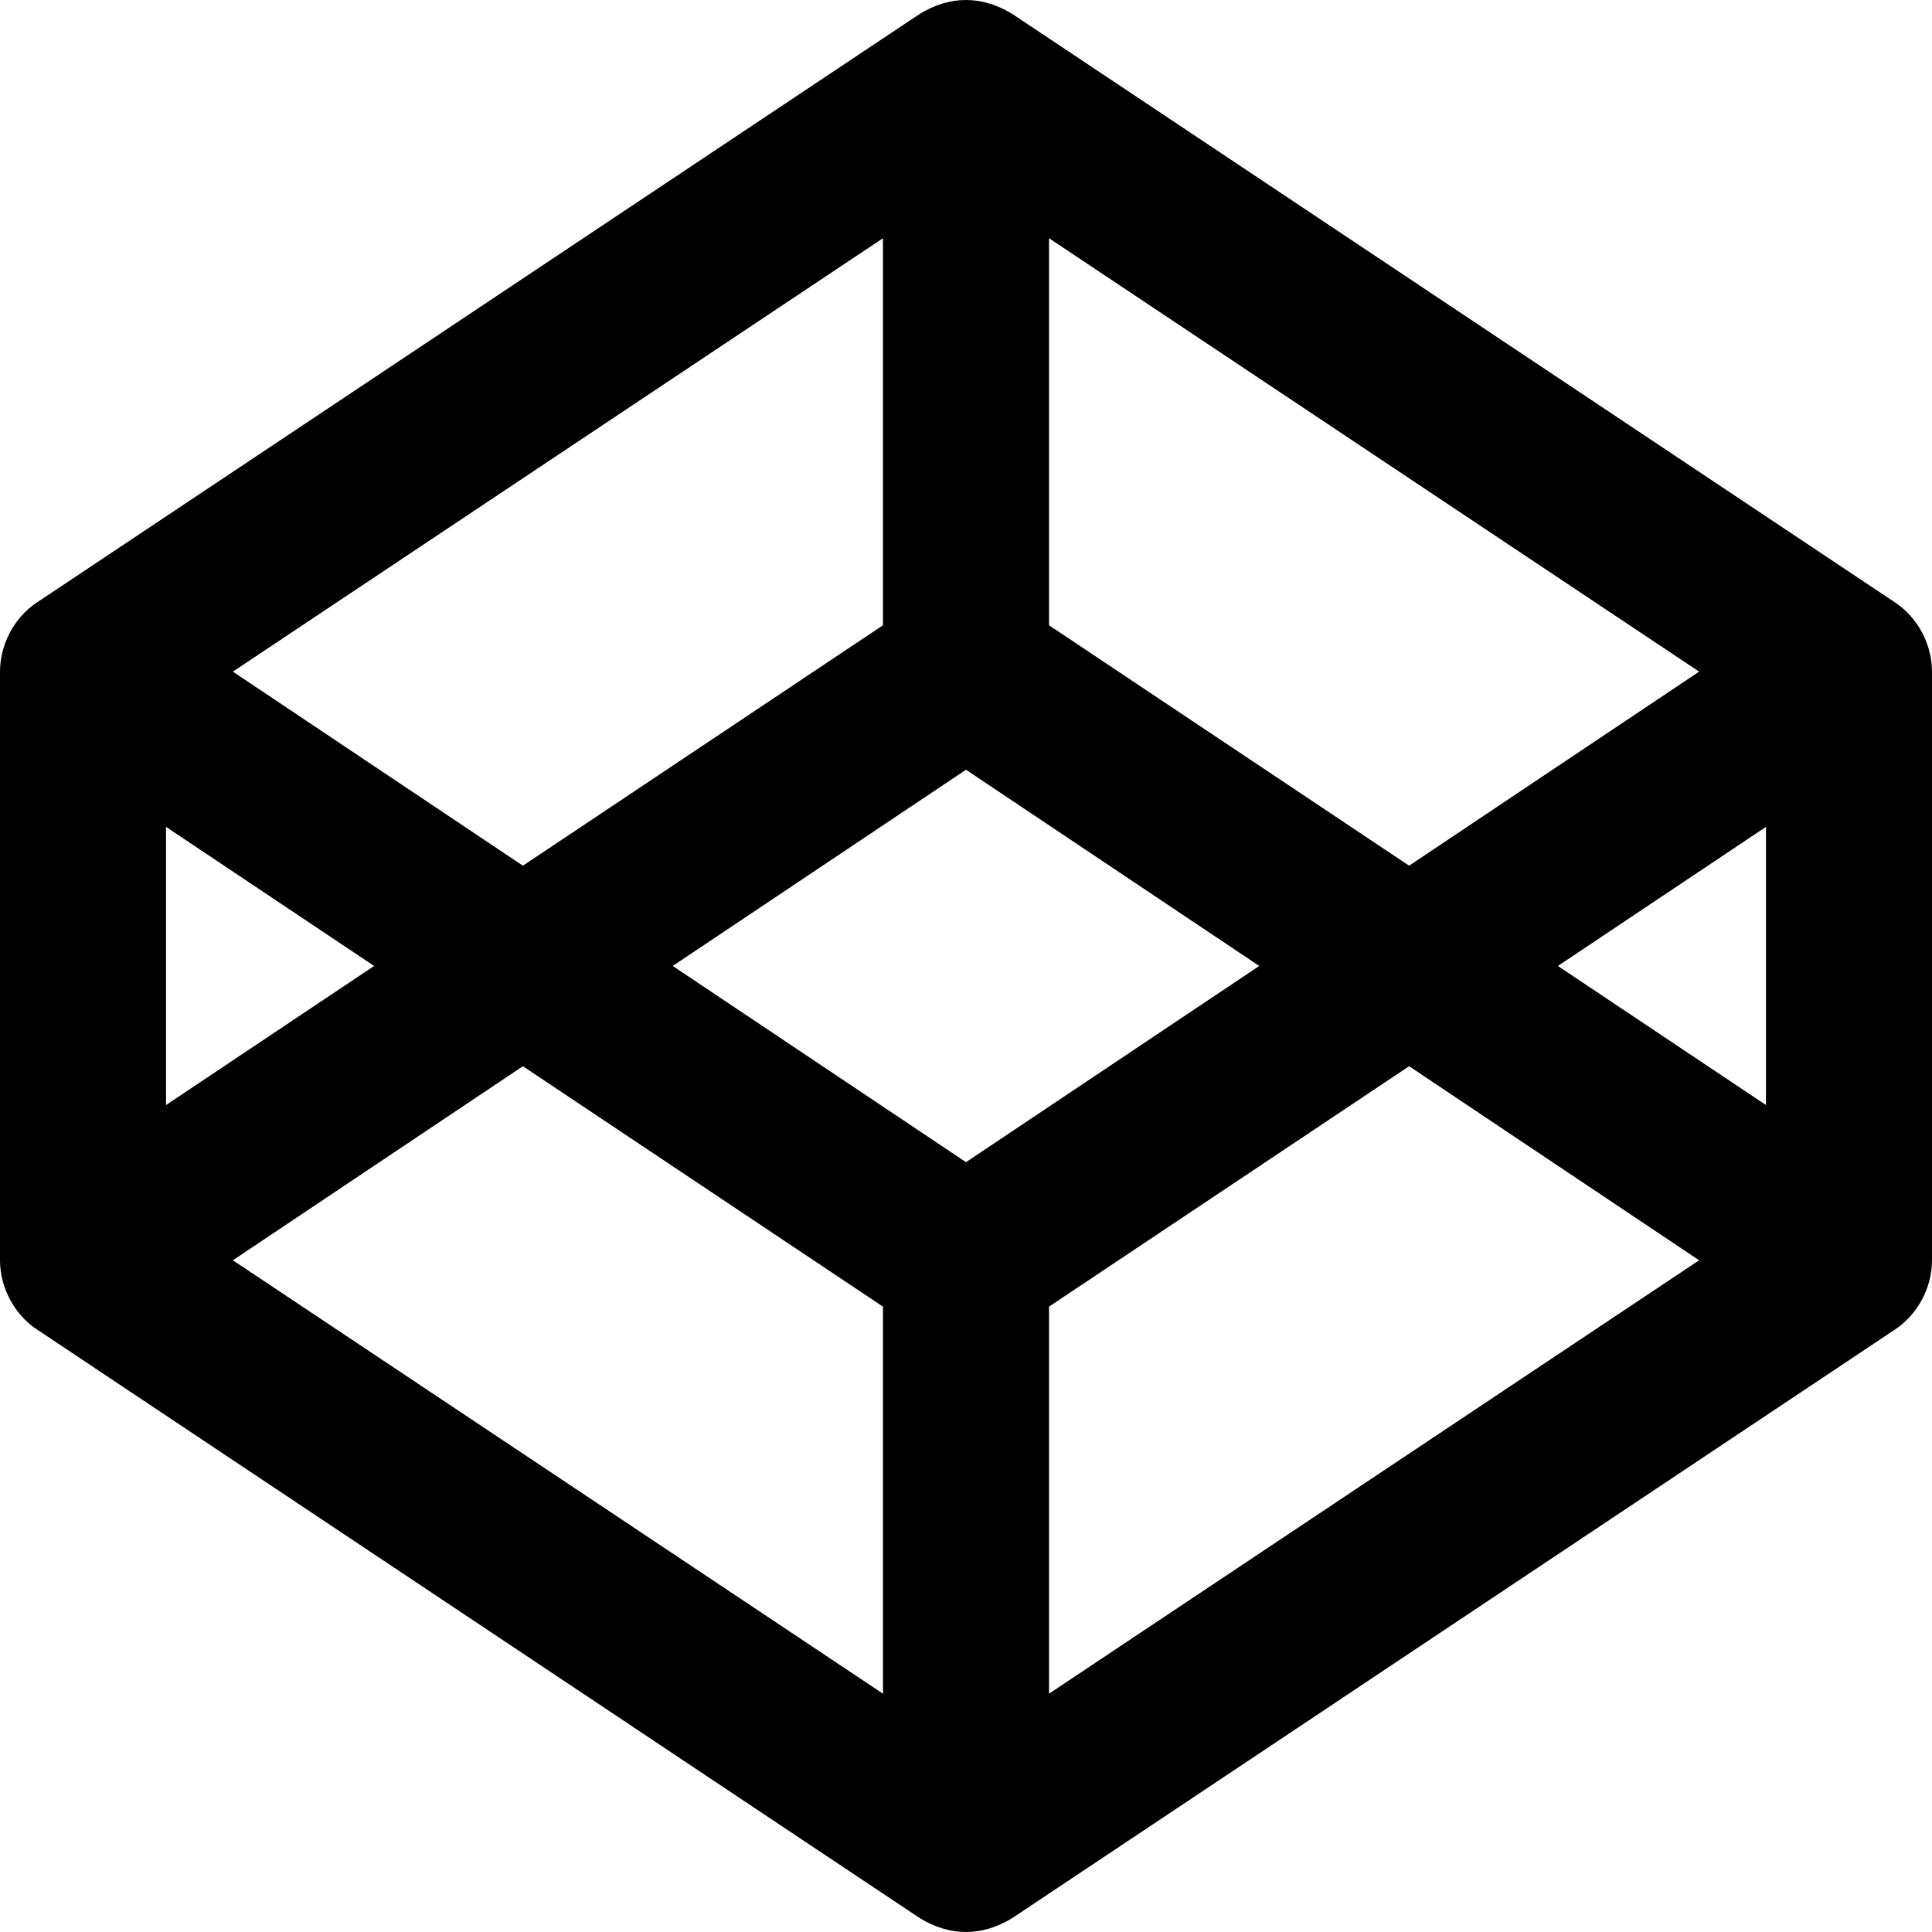
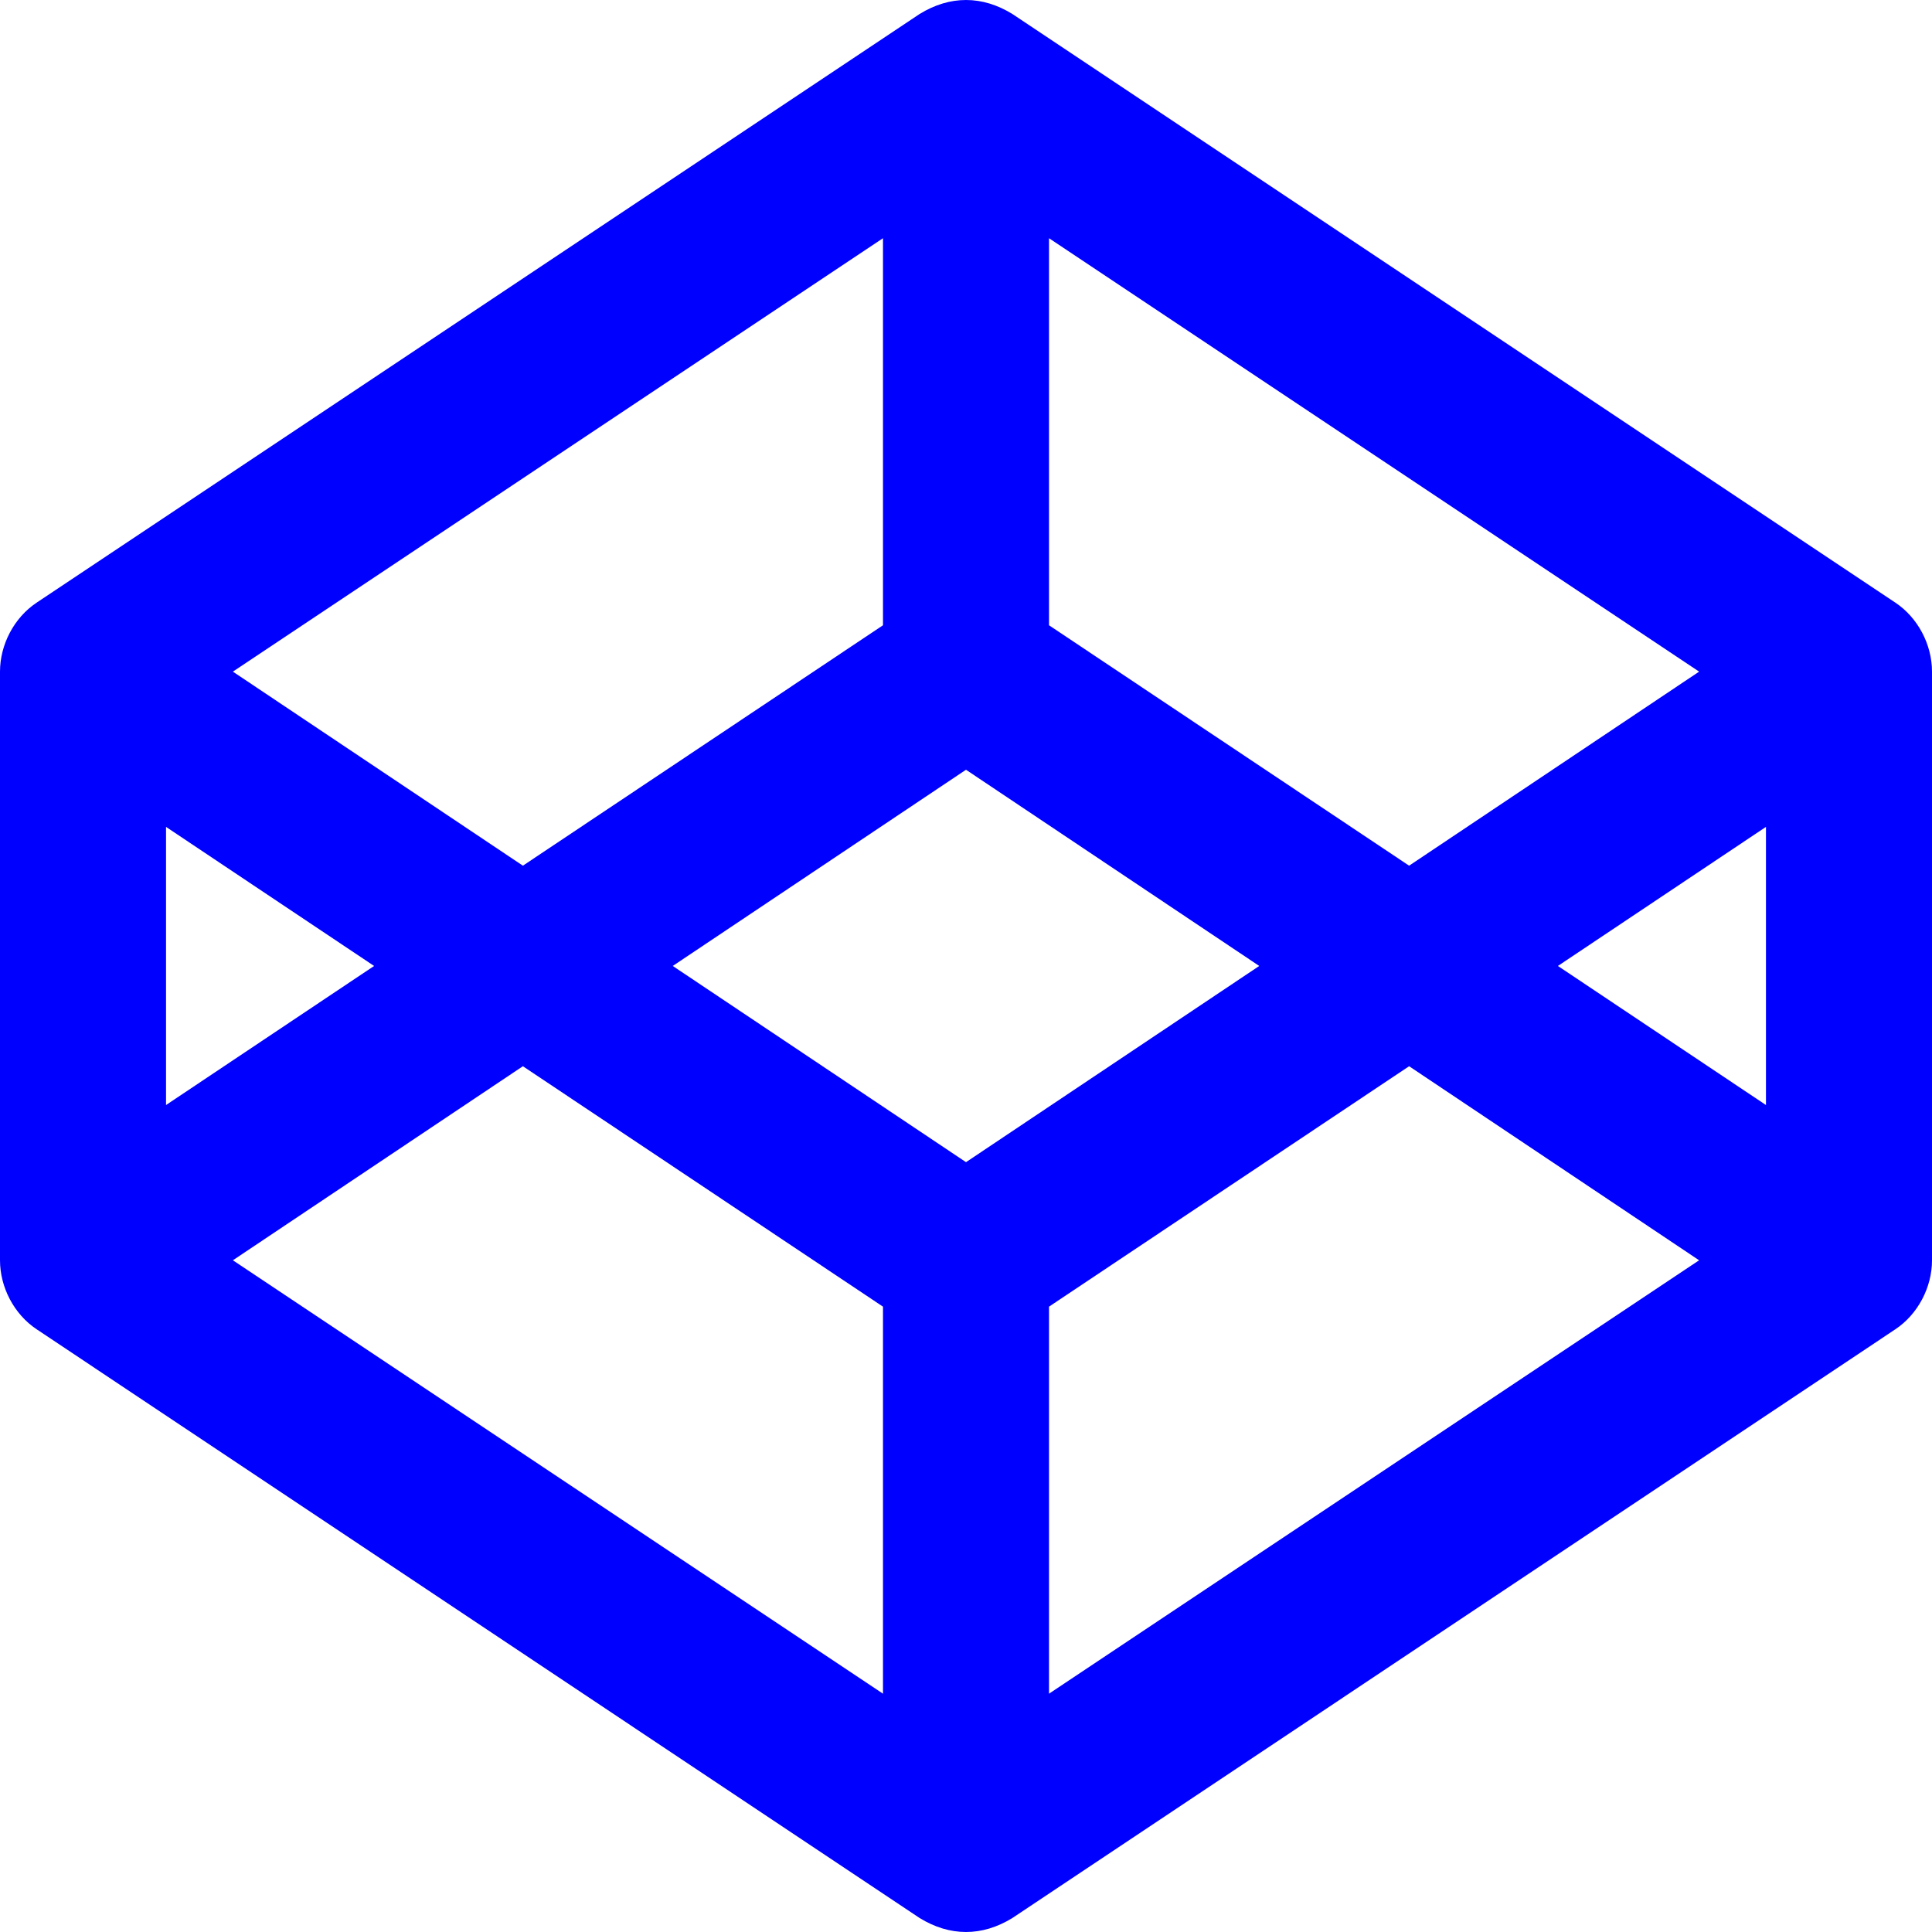
- <svg xmlns="http://www.w3.org/2000/svg" stroke="currentColor" fill="currentColor" stroke-width="0" viewBox="0 0 512 512" class="text-3xl md:text-5xl" height="1em" width="1em">
+ <svg xmlns="http://www.w3.org/2000/svg" stroke="currentColor" fill="blue" stroke-width="0" viewBox="0 0 512 512" class="text-3xl md:text-5xl" height="2em" width="2em">
  <path d="M502.285 159.704l-234-156c-7.987-4.915-16.511-4.96-24.571 0l-234 156C3.714 163.703 0 170.847 0 177.989v155.999c0 7.143 3.714 14.286 9.715 18.286l234 156.022c7.987 4.915 16.511 4.96 24.571 0l234-156.022c6-3.999 9.715-11.143 9.715-18.286V177.989c-.001-7.142-3.715-14.286-9.716-18.285zM278 63.131l172.286 114.858-76.857 51.429L278 165.703V63.131zm-44 0v102.572l-95.429 63.715-76.857-51.429L234 63.131zM44 219.132l55.143 36.857L44 292.846v-73.714zm190 229.715L61.714 333.989l76.857-51.429L234 346.275v102.572zm22-140.858l-77.715-52 77.715-52 77.715 52-77.715 52zm22 140.858V346.275l95.429-63.715 76.857 51.429L278 448.847zm190-156.001l-55.143-36.857L468 219.132v73.714z" />
</svg>
